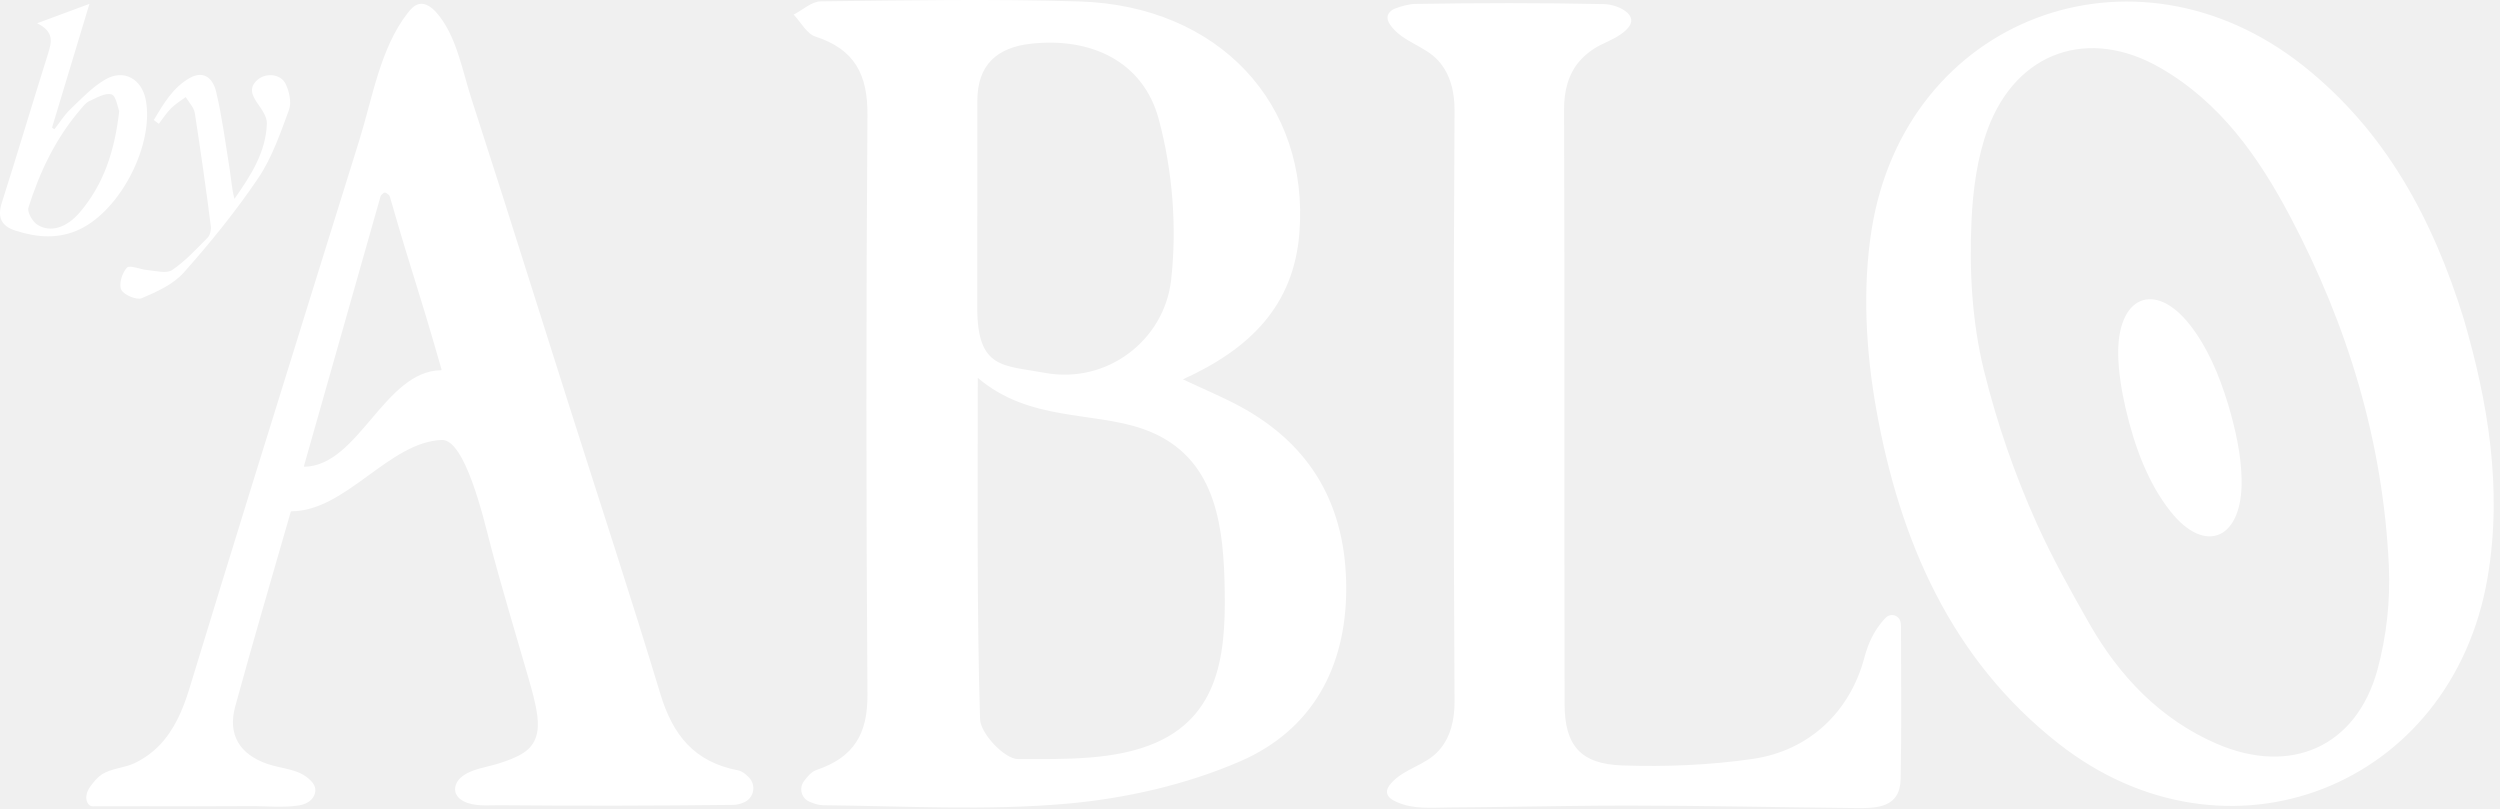
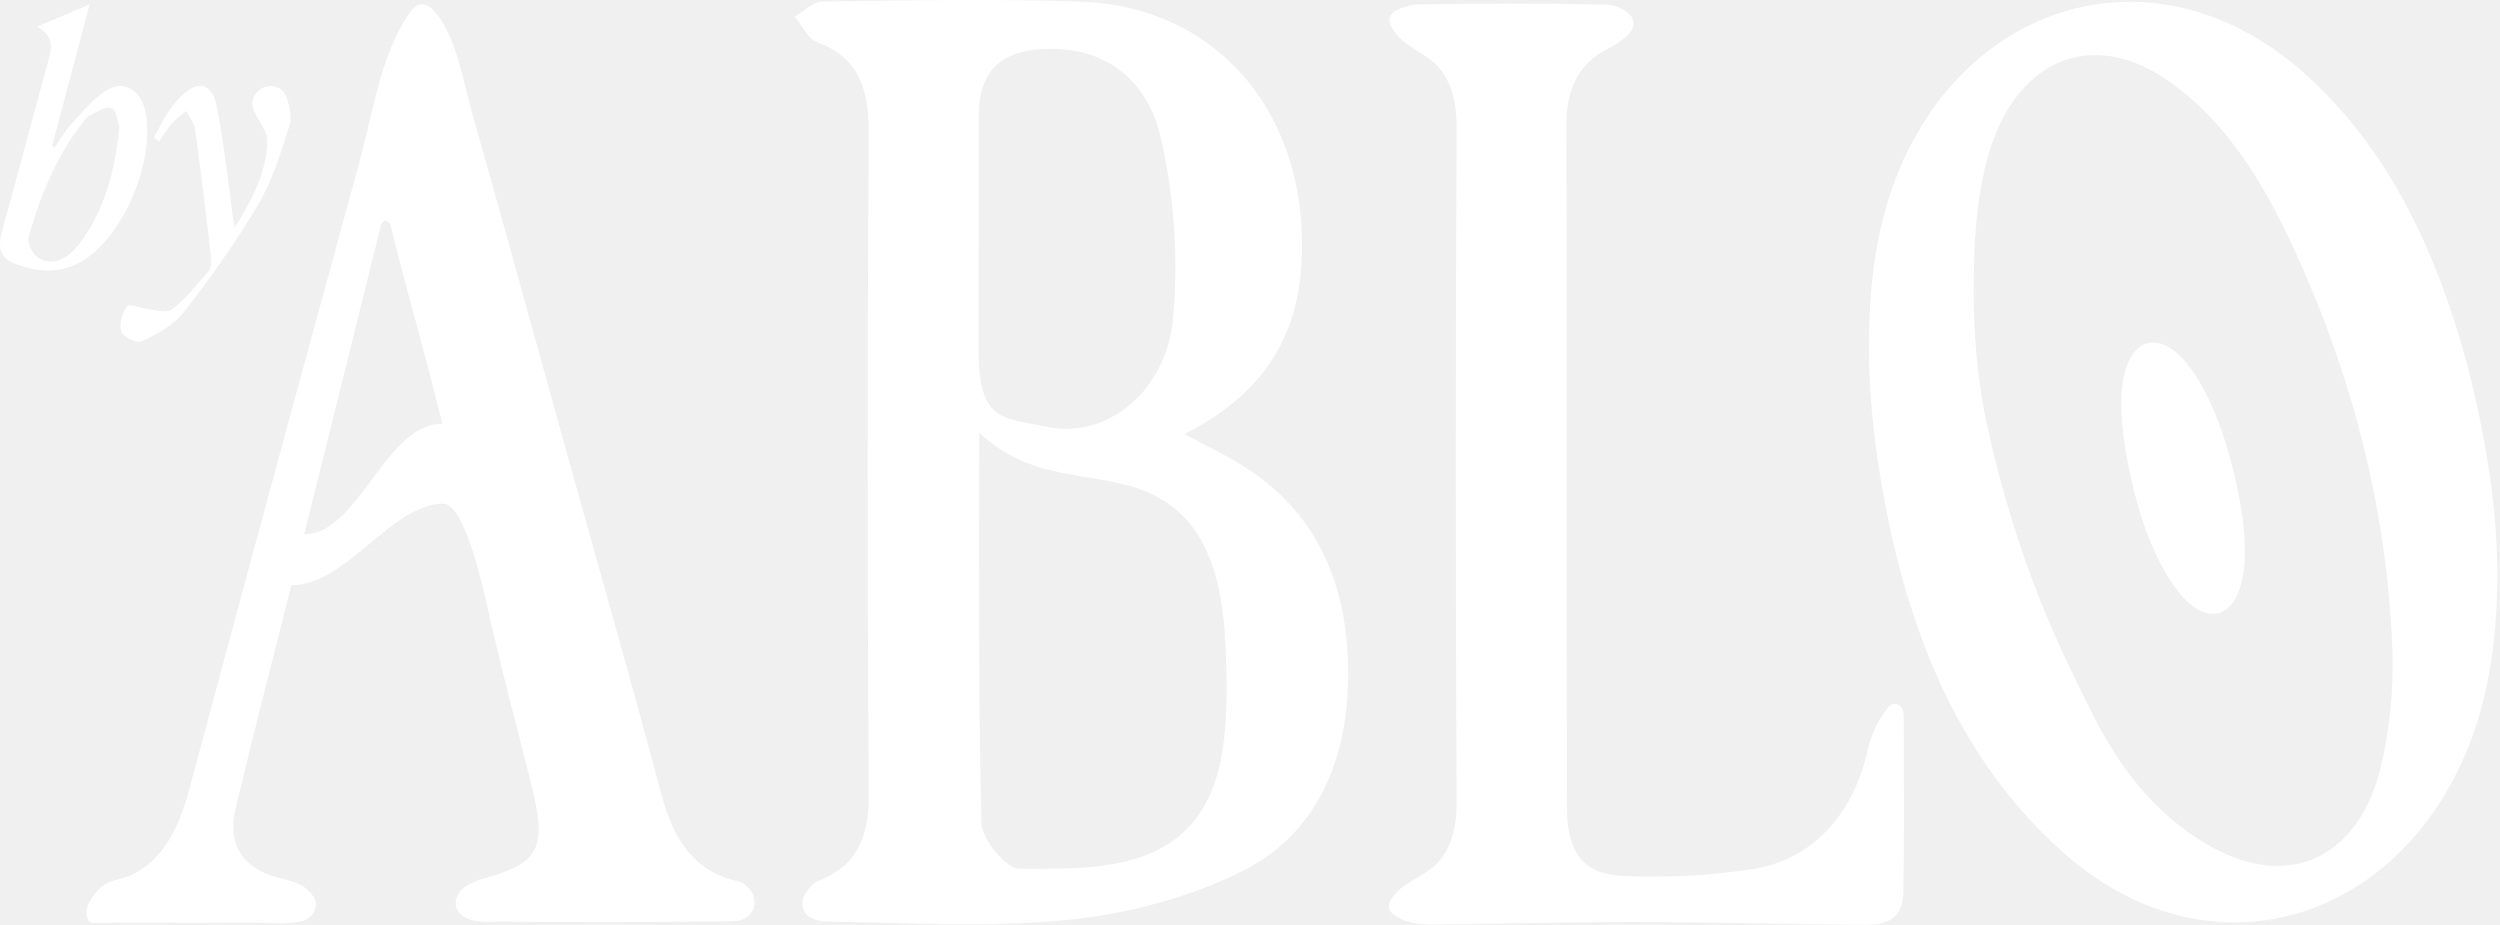
- <svg xmlns="http://www.w3.org/2000/svg" width="198" height="64" viewBox="0 0 198 64" fill="none">
-   <path d="M93.68 30.043c1.762.825 3.174 1.413 4.51 2.133 5.739 3.097 8.424 7.976 8.431 14.415.007 6.285-2.72 11.241-8.39 13.702-4.285 1.86-9.102 2.95-13.772 3.363-6.375.559-12.835.181-19.253.119-.363 0-.734-.126-1.097-.28a1.067 1.067 0 01-.448-1.608c.301-.413.623-.776 1.014-.909 2.957-1 4.048-2.86 4.027-5.956a3244.593 3244.593 0 010-45.916c.028-3.202-1.014-5.202-4.118-6.208-.692-.224-1.153-1.14-1.727-1.741.714-.364 1.427-1.042 2.147-1.049 6.83-.077 13.667-.202 20.49.007 11.018.343 18.239 8.096 17.414 18.38-.461 5.697-3.887 9.136-9.235 11.555l.007-.007zm-16.24-.104c0 9.123-.076 18.854.182 27.026.035 1.14 1.95 3.153 3 3.153 3.677 0 7.71.12 10.947-1.307 5.334-2.349 5.544-7.746 5.411-12.85-.14-5.068-1.02-10.087-6.46-11.989-3.998-1.398-9.004-.58-13.072-4.04l-.007.007zm-.034-12.857h-.008v7.285c0 4.893 2.077 4.55 5.335 5.159 4.935.923 9.472-2.573 10.018-7.333.475-4.181.118-8.69-.98-12.759-1.23-4.565-5.347-6.487-10.08-5.977-2.74.294-4.279 1.685-4.285 4.516v9.11zm117.741 8.235c1.887 6.502 3.069 13.346 1.873 20.407-2.824 16.652-20.651 23.615-33.962 13.185-8.564-6.711-12.597-16.128-14.45-26.447-.832-4.628-1.111-9.598-.384-14.226 2.649-16.834 20.791-23.637 34.171-13.045 6.502 5.152 10.27 12.087 12.752 20.127zm-38.031 3.978l.021.077a70.823 70.823 0 004.167 12.074c1.237 2.747 2.705 5.369 4.194 7.983 2.335 4.09 5.579 7.536 10.074 9.48 5.845 2.524 11.039.245 12.717-5.845a26.945 26.945 0 00.908-8.256c-.454-9.801-3.243-19.001-7.815-27.656-2.496-4.719-5.523-9.032-10.277-11.773-5.656-3.264-11.374-1.314-13.66 4.803-.853 2.286-1.189 4.88-1.301 7.278-.181 3.963.035 7.976.972 11.835zM23.065 40.502s-.035.014-.035.028c-1.517 5.278-3.013 10.346-4.404 15.436-.608 2.237.37 3.782 2.552 4.537 1.167.405 2.488.37 3.411 1.3.147.147.287.322.35.525.105.342-.021.733-.273.992s-.601.406-.95.462c-1.259.21-2.678.049-3.95.063-1.42.007-2.846.014-4.265.014-2.705 0-5.418-.015-8.123 0-.056 0-.12 0-.175-.022A.439.439 0 017 63.684c-.182-.238-.203-.574-.119-.86.084-.287.266-.538.455-.776.216-.273.454-.532.74-.72.735-.476 1.79-.504 2.601-.895a6.971 6.971 0 001.972-1.426c1.16-1.217 1.838-2.804 2.328-4.398 3.306-10.835 6.669-21.65 10.039-32.465l3.44-11.032c1.034-3.314 1.649-7.25 3.795-10.032.252-.329.546-.678.951-.762.524-.105 1.02.287 1.37.685 1.58 1.797 2.035 4.565 2.755 6.781.867 2.678 1.726 5.355 2.58 8.033 1.705 5.355 3.39 10.724 5.096 16.079 2.44 7.683 4.963 15.345 7.298 23.063.979 3.23 2.664 5.39 6.16 6.054.314.063.6.294.873.58.58.623.37 1.63-.42 1.958a2.259 2.259 0 01-.803.196c-6.18.07-12.367.084-18.547.028-.93-.007-2 .125-2.86-.322-.307-.16-.573-.426-.643-.755-.09-.413.126-.839.44-1.119.79-.692 2.042-.803 3.014-1.118.678-.217 1.377-.462 1.971-.853 1.007-.671 1.21-1.692 1.077-2.845-.126-1.07-.44-2.112-.734-3.146-1.042-3.628-2.153-7.243-3.097-10.892-.42-1.629-1.909-7.935-3.726-7.879-4.188.14-7.593 5.628-11.92 5.649l-.02.007zm11.906-11.235c-2.098-7.32-2.146-6.914-4.09-13.68a.333.333 0 00-.126-.183c-.265-.21-.3-.202-.538.021a.293.293 0 00-.077.126l-6.068 21.364a.038.038 0 00.035.05c4.292-.064 6.334-7.586 10.822-7.642.028 0 .042-.028.035-.049l.007-.007zm115.168 19.512a.662.662 0 01.308.28c.112.195.112.433.112.664 0 3.992.056 7.983-.028 11.975-.049 2.3-1.895 2.314-3.566 2.3-6.019-.056-12.031-.196-18.05-.196-3.132 0-6.257.056-9.389.098-1.566.021-3.132.042-4.691.05-1.447.006-2.88.174-4.222-.434-.336-.154-.714-.364-.762-.734-.035-.273.132-.525.314-.734 1.035-1.189 2.706-1.406 3.775-2.587.958-1.063 1.266-2.482 1.259-3.88a4180.145 4180.145 0 010-46.846c.007-1.426-.315-2.86-1.294-3.936-1.083-1.188-2.796-1.461-3.754-2.768-.224-.308-.412-.692-.091-1.063.119-.14.28-.238.455-.3.475-.175 1.041-.343 1.552-.357 4.984-.077 9.976-.091 14.96.014.615.014 1.398.259 1.853.678.161.147.293.343.314.56.028.32-.195.615-.433.838-.573.525-1.265.804-1.95 1.14a5.501 5.501 0 00-1.706 1.293c-.916 1.049-1.231 2.426-1.231 3.79.056 15.715.007 31.437.042 47.153.007 3.25 1.259 4.733 4.558 4.845 3.447.118 6.942-.021 10.354-.518 4.453-.65 7.69-3.719 8.836-8.04.294-1.11.755-2.11 1.531-2.977.112-.126.231-.252.385-.322a.684.684 0 01.573.014h-.014z" fill="#fff" />
-   <path d="M176.467 32.022c.573 1.943 1.035 3.964 1.07 5.956.091 4.698-2.867 6.026-5.642 2.517-1.783-2.258-2.845-5.131-3.551-8.172-.315-1.364-.546-2.81-.581-4.118-.125-4.754 2.895-6.026 5.684-2.468 1.356 1.734 2.286 3.873 3.02 6.285zM7.084.304L4.12 10.112l.189.126c.412-.524.769-1.112 1.251-1.573.88-.846 1.748-1.769 2.782-2.37 1.475-.86 2.902-.035 3.21 1.65.642 3.516-1.98 8.648-5.209 10.2-1.67.804-3.37.678-5.082.133C.1 17.914-.23 17.222.149 16.04 1.4 12.119 2.568 8.176 3.805 4.254c.287-.916.504-1.74-.867-2.412L7.084.304zm2.356 8.5c-.119-.293-.245-1.223-.608-1.327-.504-.147-1.203.28-1.783.545-.287.133-.503.447-.727.706-1.93 2.265-3.188 4.908-4.069 7.718-.112.356.322 1.104.706 1.35 1.021.65 2.307.258 3.363-.98 1.874-2.202 2.761-4.83 3.118-8.011zm2.74.7c.763-1.265 1.504-2.58 2.874-3.342.944-.524 1.769-.146 2.07 1.126.475 2.02.74 4.09 1.069 6.138.119.748.16 1.517.377 2.32 1.273-1.824 2.496-3.67 2.566-5.976.014-.518-.399-1.098-.727-1.566-.476-.671-.72-1.28 0-1.895.664-.566 1.832-.461 2.216.343.287.601.475 1.46.266 2.041-.685 1.86-1.35 3.803-2.447 5.425-1.776 2.629-3.79 5.11-5.9 7.48-.832.93-2.133 1.517-3.321 2.02-.406.169-1.426-.265-1.622-.677-.203-.448.07-1.343.454-1.741.224-.238 1.063.147 1.622.189.657.056 1.496.307 1.95 0 1.042-.7 1.916-1.657 2.811-2.56.203-.202.3-.628.259-.922A348.615 348.615 0 0015.43 8.96c-.07-.455-.468-.853-.72-1.273-.384.287-.81.539-1.153.881-.37.37-.657.818-.979 1.238l-.398-.301z" fill="#fff" />
+ <svg xmlns="http://www.w3.org/2000/svg" viewBox="0 0 173 64" fill="none">
+   <path d="M81.97 30.043c1.542.825 2.777 1.413 3.946 2.133 5.022 3.096 7.37 7.976 7.377 14.415.006 6.285-2.38 11.241-7.34 13.702-3.75 1.86-7.965 2.95-12.051 3.363-5.58.559-11.231.181-16.847.119-.318 0-.642-.126-.96-.28-.55-.273-.746-1.056-.392-1.608.264-.413.545-.776.887-.909 2.588-1 3.542-2.86 3.524-5.956a3704.68 3704.68 0 010-45.916c.024-3.202-.887-5.202-3.603-6.208-.606-.224-1.01-1.14-1.511-1.741.624-.364 1.248-1.042 1.878-1.049 5.976-.077 11.959-.203 17.929.007 9.64.343 15.96 8.096 15.238 18.38-.404 5.697-3.401 9.136-8.081 11.555l.006-.007zm-14.21-.104c0 9.123-.067 18.854.16 27.026.03 1.14 1.706 3.153 2.623 3.153 3.218 0 6.747.12 9.58-1.307 4.667-2.349 4.85-7.746 4.734-12.85-.122-5.068-.893-10.087-5.652-11.989-3.499-1.398-7.879-.58-11.439-4.04l-.006.007zm-.03-12.857h-.007v7.285c0 4.893 1.817 4.55 4.668 5.159 4.318.923 8.288-2.573 8.765-7.334.416-4.18.104-8.69-.856-12.758-1.076-4.565-4.68-6.487-8.82-5.977-2.398.293-3.744 1.685-3.75 4.516v9.11zm103.023 8.235c1.652 6.502 2.686 13.346 1.64 20.407-2.471 16.652-18.07 23.615-29.717 13.185-7.493-6.711-11.023-16.128-12.644-26.447-.728-4.628-.972-9.598-.336-14.226 2.318-16.834 18.192-23.637 29.9-13.045 5.689 5.152 8.986 12.087 11.157 20.127zm-33.276 3.978l.018.077a77.912 77.912 0 003.646 12.074c1.083 2.747 2.367 5.369 3.67 7.983 2.043 4.09 4.881 7.536 8.815 9.48 5.114 2.524 9.659.245 11.127-5.845.636-2.642.905-5.515.795-8.256-.398-9.801-2.839-19.001-6.839-27.656-2.184-4.719-4.833-9.032-8.992-11.773-4.949-3.264-9.953-1.314-11.953 4.803-.746 2.286-1.04 4.88-1.138 7.278-.159 3.963.031 7.976.851 11.835zM20.182 40.502s-.03.014-.03.028c-1.328 5.278-2.637 10.346-3.854 15.436-.532 2.237.324 3.782 2.233 4.537 1.021.405 2.177.37 2.985 1.3.128.147.25.322.306.524a1.14 1.14 0 01-.239.993c-.22.259-.526.406-.832.462-1.1.21-2.343.049-3.456.063-1.242.006-2.49.013-3.731.013-2.368 0-4.741-.014-7.108 0-.05 0-.104 0-.153-.02a.394.394 0 01-.178-.154c-.159-.238-.177-.574-.104-.86.074-.287.233-.538.398-.776.19-.273.398-.532.648-.72.643-.476 1.566-.504 2.276-.895a6.203 6.203 0 001.725-1.426c1.015-1.217 1.609-2.804 2.037-4.398a6426.639 6426.639 0 018.784-32.465l3.01-11.032c.905-3.314 1.443-7.25 3.321-10.032.22-.329.477-.678.832-.762.459-.105.893.287 1.199.685 1.382 1.797 1.78 4.565 2.41 6.781.759 2.678 1.511 5.355 2.257 8.033 1.493 5.355 2.967 10.724 4.46 16.079 2.134 7.683 4.343 15.345 6.386 23.063.856 3.23 2.33 5.39 5.389 6.054.275.063.526.294.764.58.508.623.325 1.63-.367 1.958a1.776 1.776 0 01-.703.196 697.32 697.32 0 01-16.229.028c-.813-.007-1.749.125-2.501-.322-.27-.16-.502-.427-.563-.755-.08-.413.11-.839.385-1.119.691-.692 1.786-.804 2.637-1.118.593-.217 1.205-.462 1.725-.853.88-.671 1.058-1.692.942-2.845-.11-1.07-.386-2.112-.643-3.146-.911-3.628-1.884-7.243-2.71-10.892-.366-1.629-1.67-7.935-3.26-7.879-3.664.14-6.643 5.628-10.43 5.649l-.018.007zM30.6 29.267c-1.835-7.32-1.878-6.914-3.579-13.68a.336.336 0 00-.11-.183c-.232-.21-.263-.202-.471.021a.303.303 0 00-.067.126l-5.31 21.364c-.006.028.012.05.03.05 3.757-.064 5.543-7.586 9.47-7.642.024 0 .037-.028.03-.049l.007-.007zm100.771 19.512c.11.056.208.154.27.28.097.195.097.433.097.664 0 3.992.049 7.983-.024 11.975-.043 2.3-1.658 2.314-3.12 2.3-5.267-.056-10.527-.195-15.794-.195-2.74 0-5.475.055-8.215.097-1.37.021-2.741.042-4.105.05-1.266.006-2.52.174-3.694-.434-.294-.154-.624-.364-.667-.734-.03-.273.116-.524.275-.734.905-1.189 2.367-1.405 3.303-2.587.838-1.063 1.107-2.482 1.101-3.88a4812.672 4812.672 0 010-46.846c.006-1.426-.275-2.86-1.131-3.936-.948-1.188-2.447-1.461-3.285-2.768-.196-.308-.361-.692-.08-1.063a.929.929 0 01.398-.3c.416-.175.911-.343 1.358-.357 4.361-.077 8.729-.09 13.09.014.539.014 1.224.259 1.621.678a.95.95 0 01.276.56c.024.32-.172.615-.38.838-.501.525-1.107.804-1.706 1.14a4.95 4.95 0 00-1.493 1.293c-.801 1.049-1.076 2.426-1.076 3.79.049 15.715.006 31.437.036 47.153.006 3.25 1.101 4.733 3.989 4.845 3.015.118 6.074-.021 9.059-.518 3.897-.65 6.729-3.719 7.732-8.04.257-1.11.661-2.11 1.34-2.977.097-.126.201-.252.336-.322a.533.533 0 01.502.014h-.013z" fill="#FFF" />
+   <path d="M154.409 32.022c.502 1.943.905 3.964.936 5.956.08 4.698-2.508 6.026-4.936 2.517-1.56-2.258-2.49-5.132-3.108-8.173-.275-1.363-.477-2.81-.508-4.117-.11-4.754 2.533-6.026 4.974-2.468 1.186 1.734 2 3.873 2.642 6.285zM6.199.304l-2.594 9.808.165.126c.361-.524.673-1.112 1.095-1.573.77-.846 1.53-1.769 2.435-2.37 1.29-.86 2.538-.035 2.807 1.65.563 3.516-1.73 8.648-4.557 10.2-1.462.804-2.948.678-4.447.133C.088 17.914-.2 17.222.13 16.04c1.095-3.922 2.117-7.865 3.2-11.787.25-.916.44-1.74-.759-2.412L6.2.304zm2.061 8.5c-.104-.293-.214-1.223-.532-1.327-.44-.147-1.052.28-1.56.545-.25.133-.44.447-.636.706-1.689 2.265-2.79 4.908-3.56 7.718-.098.356.281 1.104.617 1.35.894.65 2.02.258 2.943-.98 1.64-2.202 2.416-4.83 2.728-8.011zm2.398.7c.667-1.265 1.315-2.58 2.514-3.342.826-.524 1.548-.146 1.81 1.126.417 2.02.65 4.09.937 6.138.104.748.14 1.517.33 2.32 1.114-1.824 2.184-3.67 2.245-5.976.012-.518-.349-1.098-.636-1.566-.416-.671-.63-1.28 0-1.895.581-.566 1.603-.461 1.939.343.25.601.416 1.46.232 2.041-.599 1.86-1.18 3.803-2.14 5.425-1.554 2.629-3.316 5.11-5.163 7.48-.728.93-1.866 1.517-2.906 2.02-.355.169-1.248-.265-1.419-.677-.177-.448.061-1.343.398-1.741.195-.238.93.147 1.419.189.575.056 1.309.307 1.706 0 .912-.7 1.677-1.657 2.46-2.56.177-.202.262-.628.226-.922a396.172 396.172 0 00-1.107-8.948c-.062-.455-.41-.853-.63-1.273-.337.287-.71.539-1.01.881-.324.37-.575.818-.856 1.238l-.349-.301z" fill="#FFF" />
</svg>
